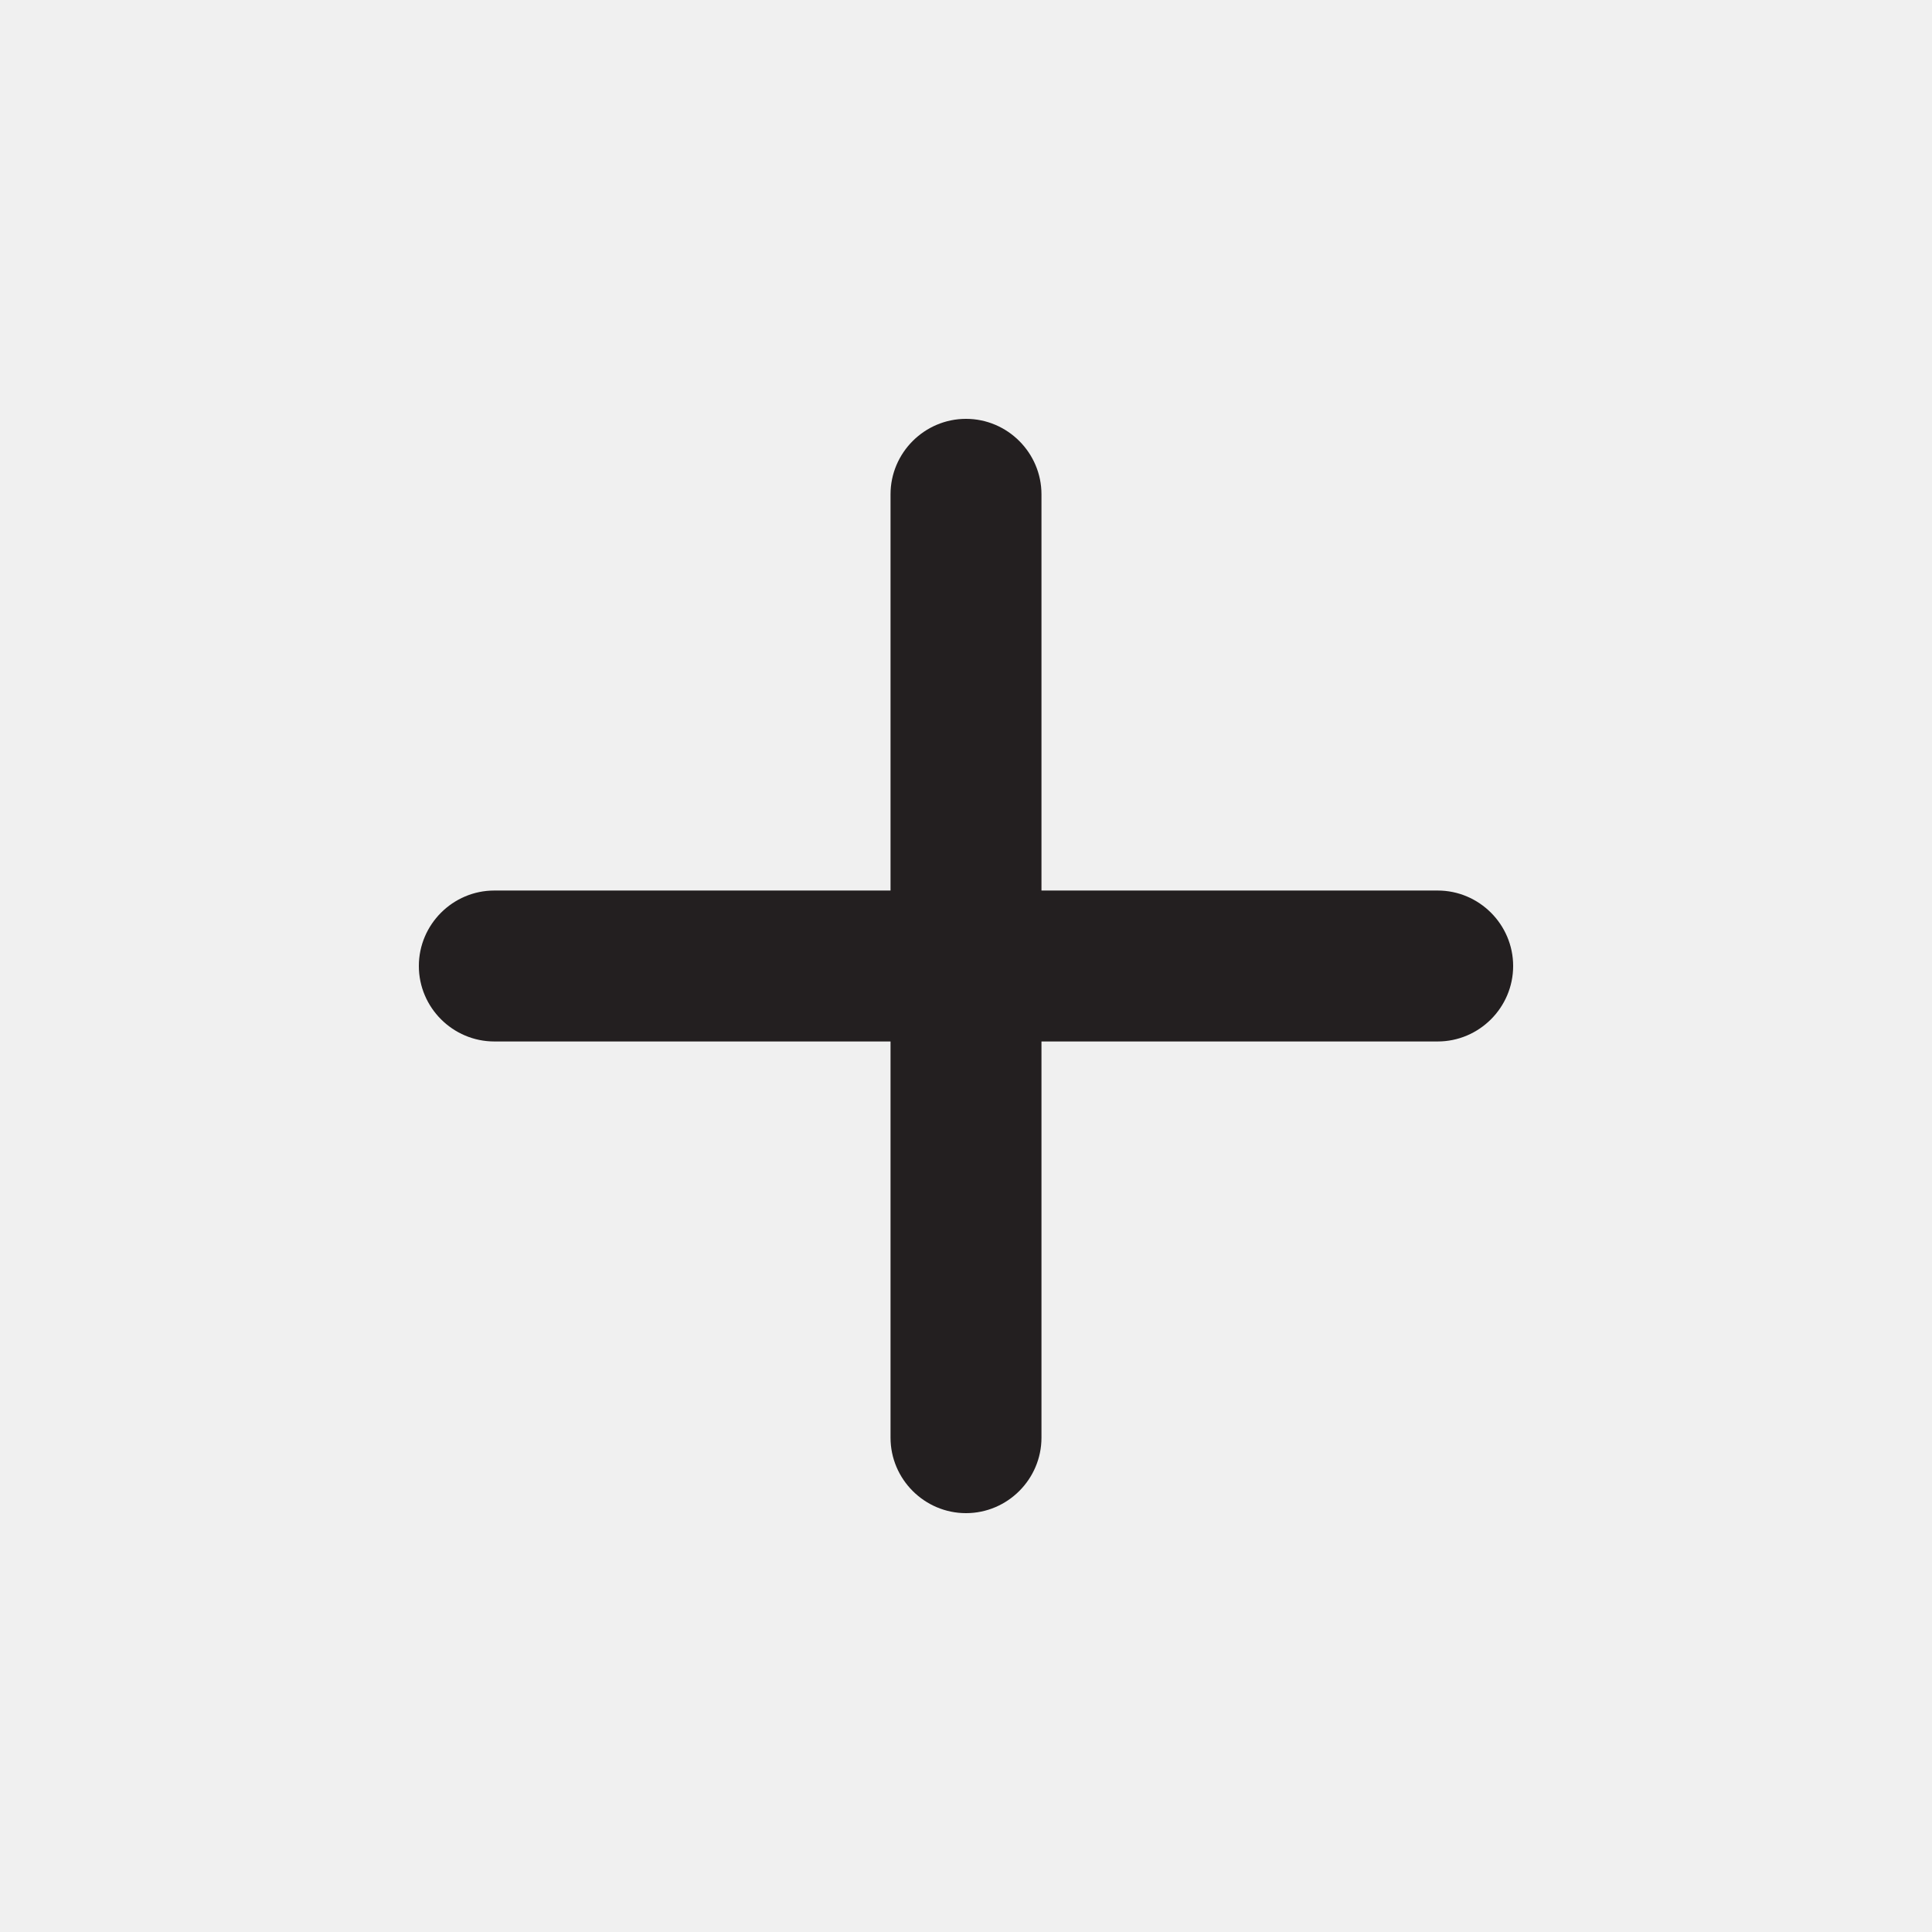
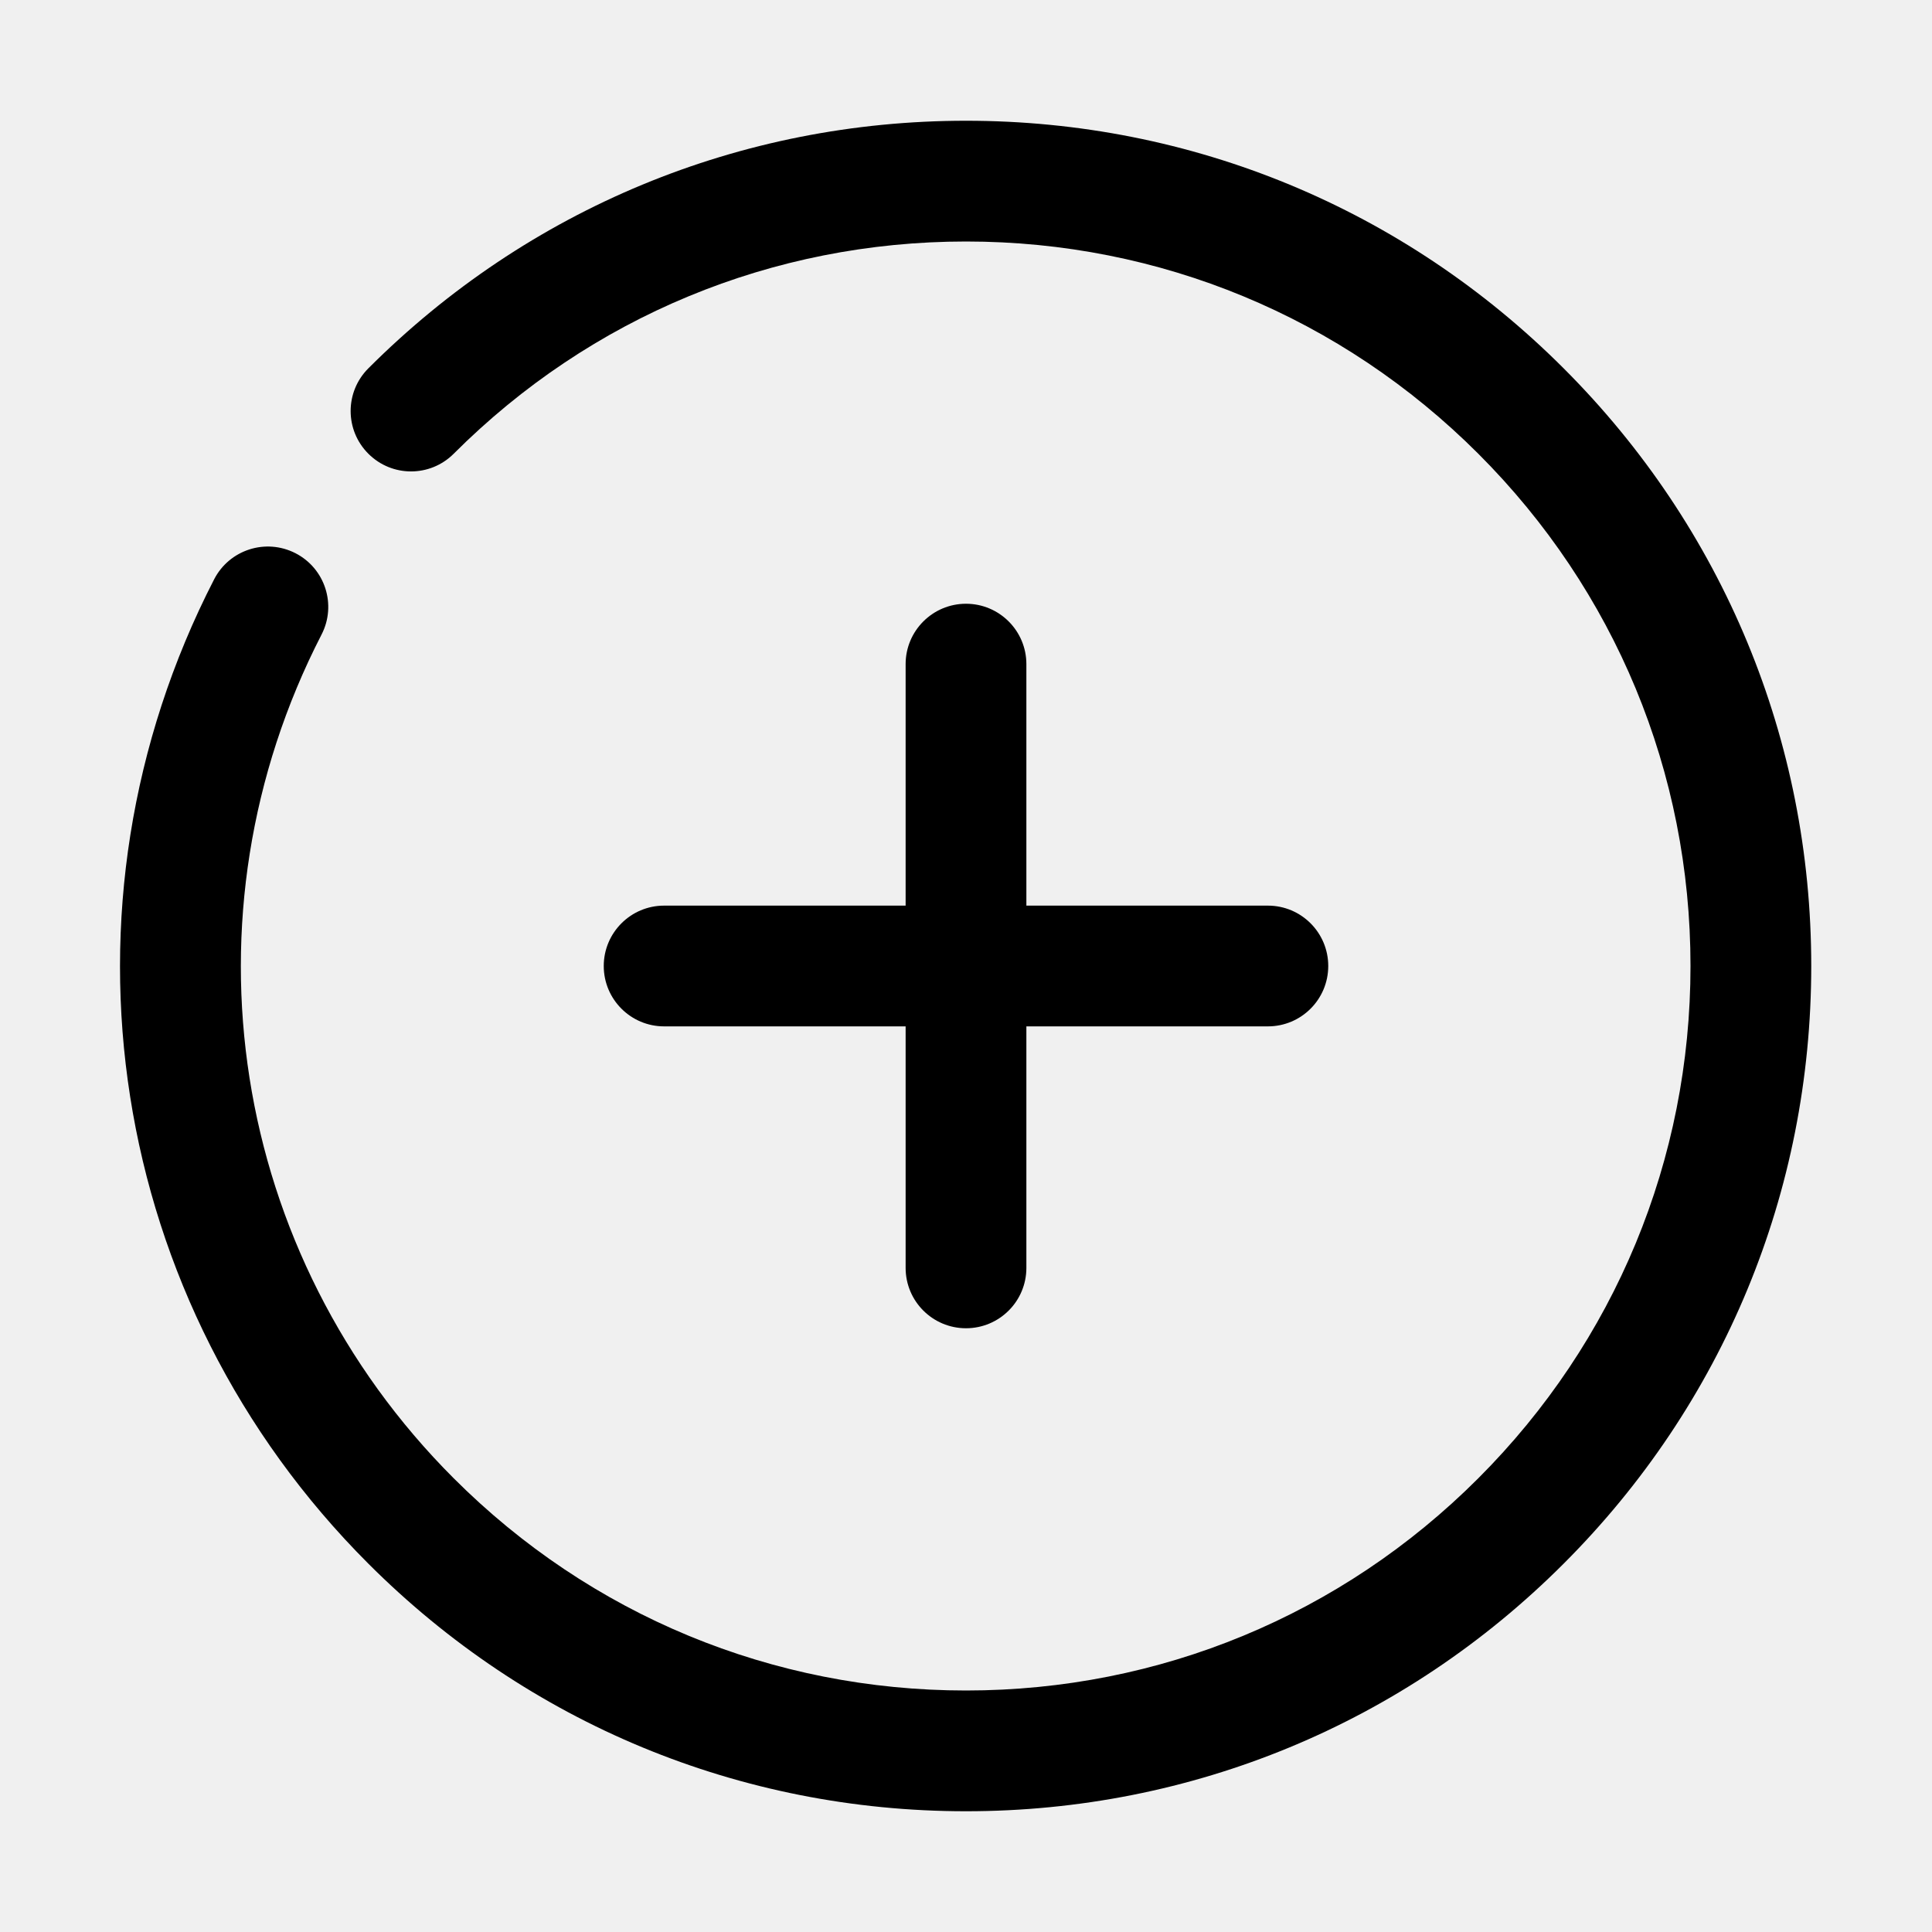
- <svg xmlns="http://www.w3.org/2000/svg" id="Layer_1" style="enable-background:new 0 0 512 512;" version="1.1" viewBox="0 0 512 512" xml:space="preserve">
-   <style type="text/css">
- 	.st0{fill:#231F20;}
- </style>
-   <path class="st0" d="M381,236H276V131c0-11-9-20-20-20s-20,9-20,20v105H131c-11,0-20,9-20,20s9,20,20,20h105v105c0,11,9,20,20,20  s20-9,20-20V276h105c11,0,20-9,20-20S392,236,381,236z" />
+ <svg xmlns="http://www.w3.org/2000/svg" enable-background="new 0 0 32 32" height="32px" id="Layer_1" version="1.1" viewBox="0 0 32 32" width="32px" xml:space="preserve">
+   <g>
+     <polyline fill="none" points="   649,137.999 675,137.999 675,155.999 661,155.999  " stroke="#FFFFFF" stroke-linecap="round" stroke-linejoin="round" stroke-miterlimit="10" stroke-width="2" />
+     <polyline fill="none" points="   653,155.999 649,155.999 649,141.999  " stroke="#FFFFFF" stroke-linecap="round" stroke-linejoin="round" stroke-miterlimit="10" stroke-width="2" />
+     <polyline fill="none" points="   661,156 653,162 653,156  " stroke="#FFFFFF" stroke-linecap="round" stroke-linejoin="round" stroke-miterlimit="10" stroke-width="2" />
+   </g>
+   <g>
+     <path d="M16,30c-3.74,0-7.255-1.456-9.899-4.101C1.779,21.578,0.753,15.025,3.547,9.595C3.8,9.104,4.402,8.911,4.894,9.163   c0.491,0.252,0.685,0.855,0.432,1.347C2.931,15.165,3.81,20.781,7.515,24.485C9.781,26.752,12.794,28,16,28   c3.205,0,6.219-1.248,8.485-3.515S28,19.205,28,16c0-3.206-1.248-6.219-3.515-8.485S19.206,4,16,4   c-3.206,0-6.219,1.249-8.485,3.515c-0.391,0.391-1.023,0.391-1.414,0s-0.391-1.023,0-1.414C8.745,3.457,12.26,2,16,2   c3.74,0,7.256,1.457,9.899,4.101C28.544,8.745,30,12.26,30,16c0,3.739-1.456,7.255-4.101,9.899C23.256,28.544,19.74,30,16,30z" />
+   </g>
+   <g>
+     <path d="M16,22c-0.552,0-1-0.447-1-1V11c0-0.552,0.448-1,1-1s1,0.448,1,1v10C17,21.553,16.552,22,16,22z" />
+   </g>
+   <g>
+     <path d="M21,17H11c-0.552,0-1-0.448-1-1s0.448-1,1-1h10c0.553,0,1,0.448,1,1S21.553,17,21,17z" />
+   </g>
</svg>
